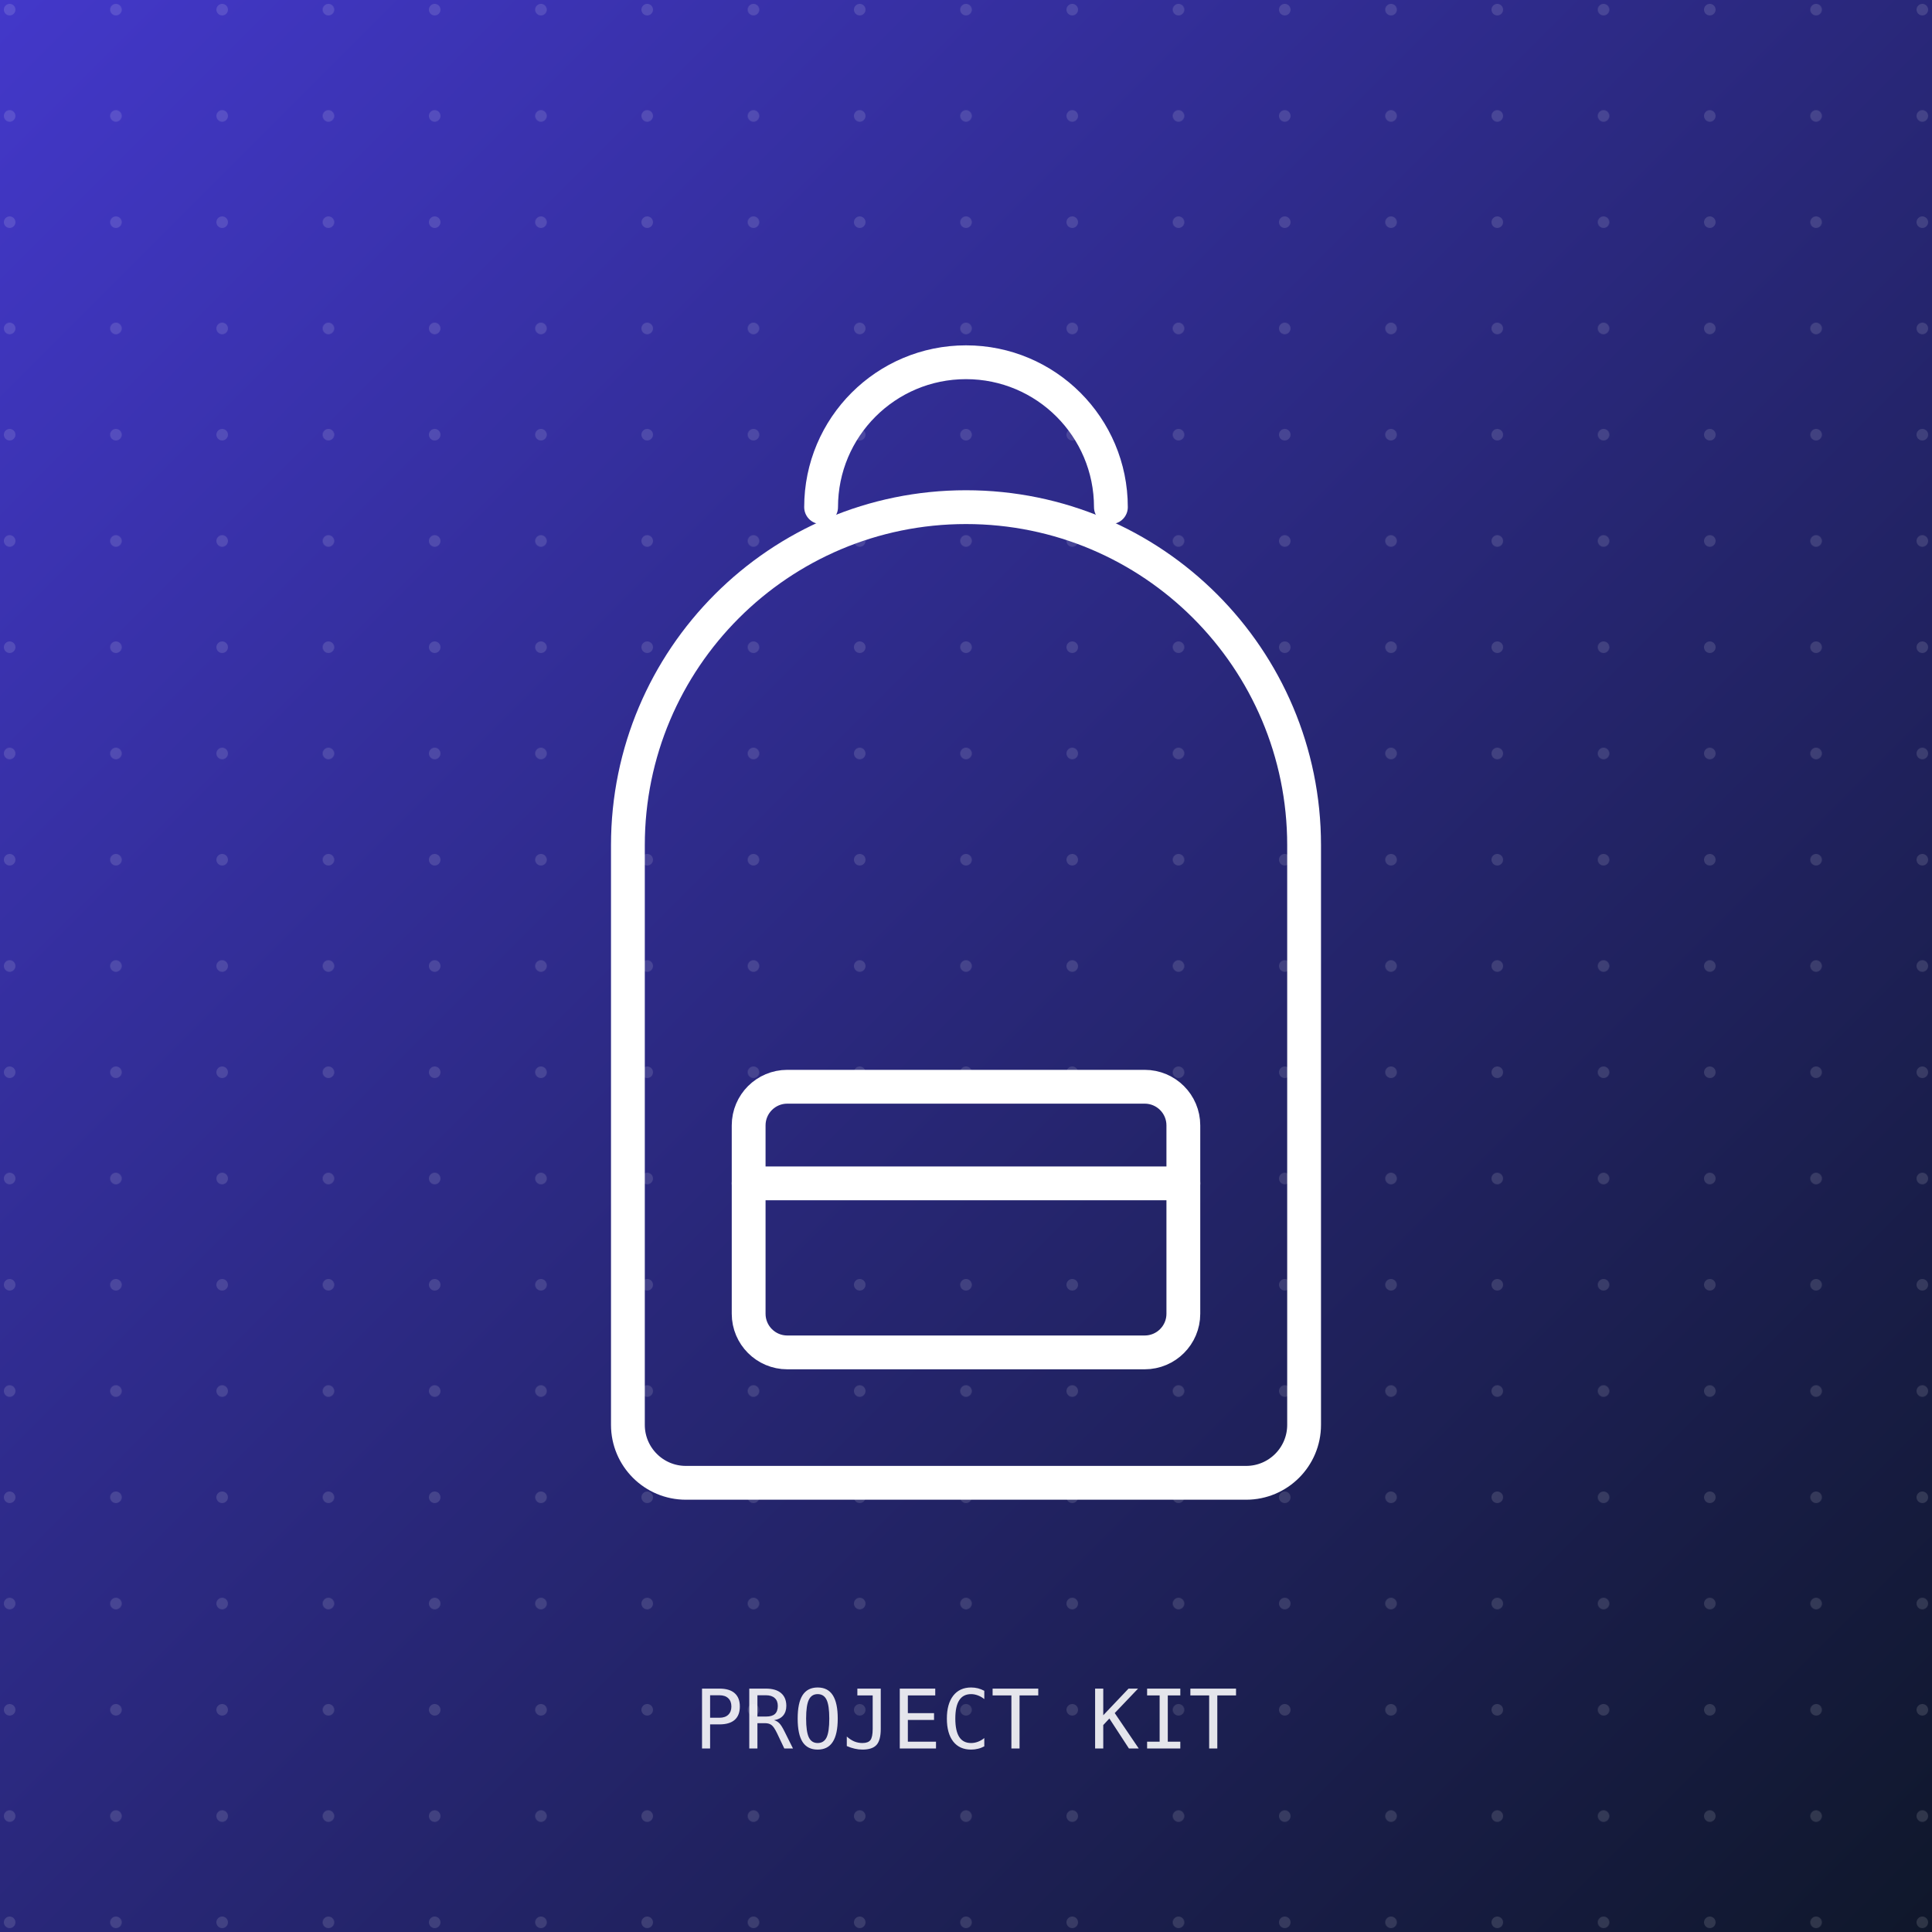
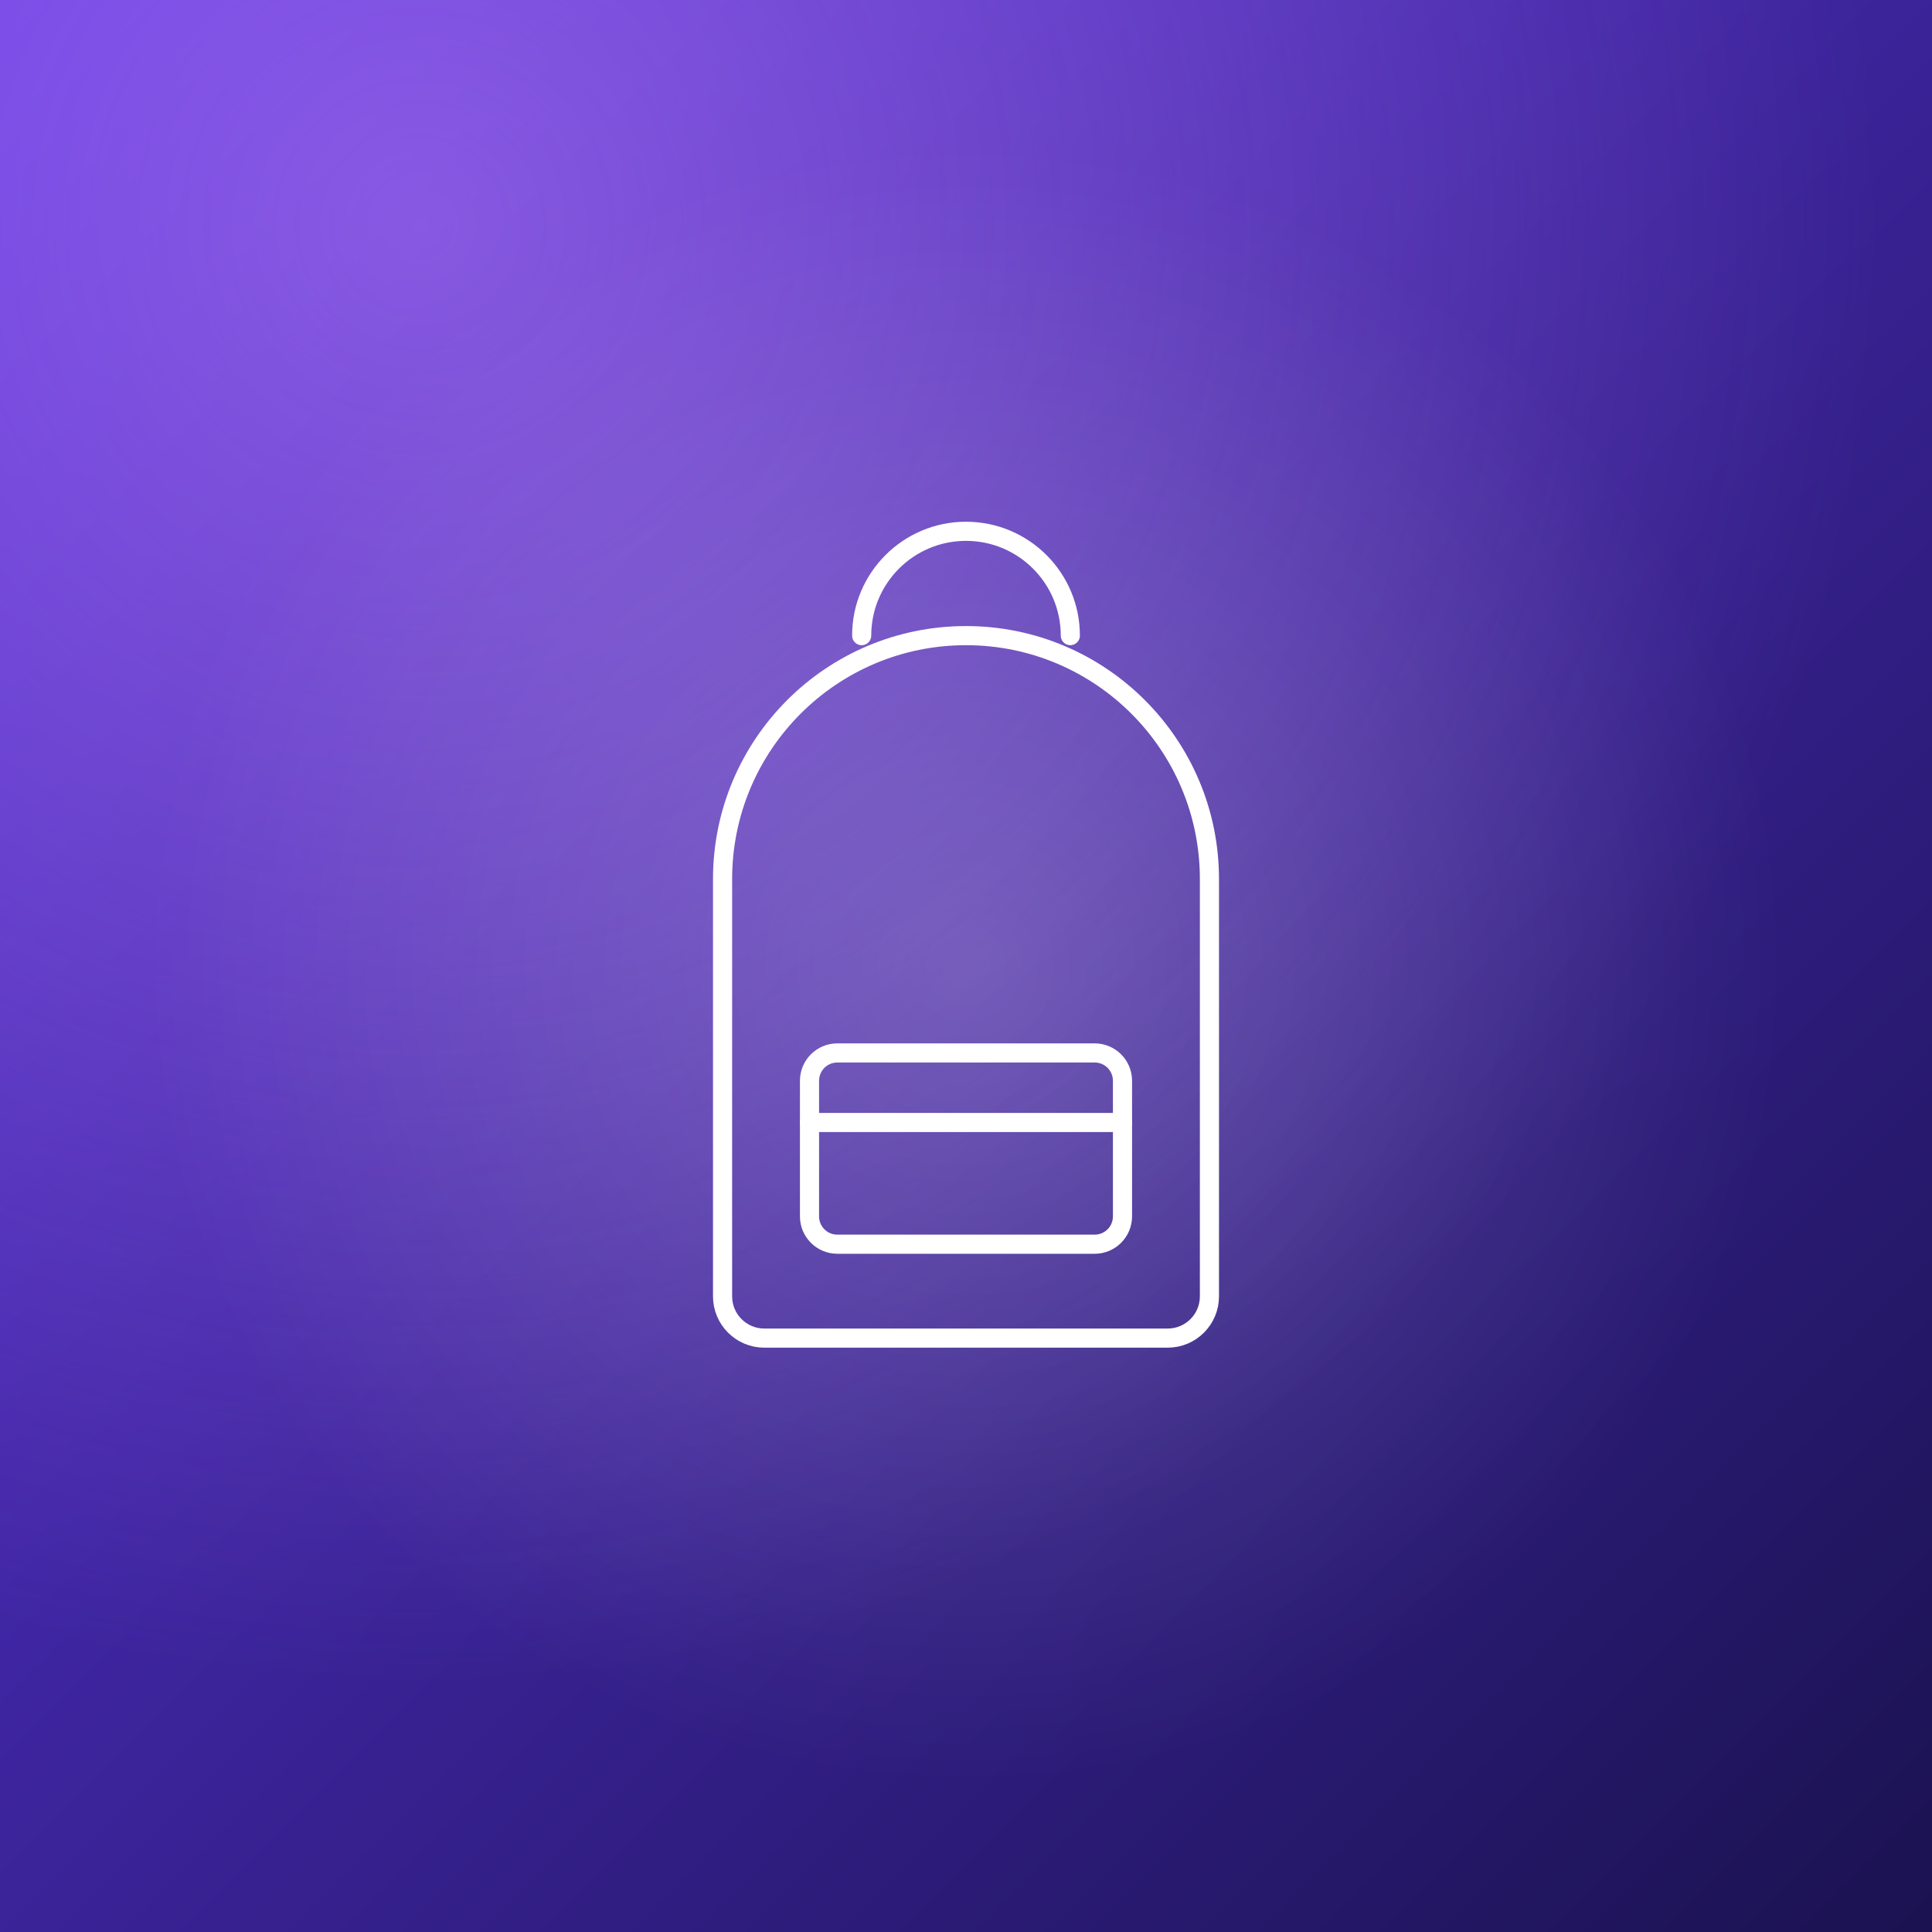
<svg xmlns="http://www.w3.org/2000/svg" viewBox="0 0 400 400" role="img">
  <defs>
    <linearGradient id="bg-first-year-starter-kit" x1="0" y1="0" x2="1" y2="1">
-       <stop offset="0" stop-color="#4338ca" />
-       <stop offset="1" stop-color="#0f172a" />
+       <stop offset="0" stop-color="#5b34e0" />
+       <stop offset="1" stop-color="#1a1250" />
    </linearGradient>
-     <pattern id="dots-first-year-starter-kit" width="22" height="22" patternUnits="userSpaceOnUse">
-       <circle cx="2" cy="2" r="1.2" fill="#ffffff" opacity="0.13" />
-     </pattern>
+     <radialGradient id="light-first-year-starter-kit" cx="0.22" cy="0.12" r="0.75">
+       <stop offset="0" stop-color="#c084fc" stop-opacity="0.5" />
+       <stop offset="1" stop-color="#c084fc" stop-opacity="0" />
+     </radialGradient>
+     <radialGradient id="glow-first-year-starter-kit" cx="0.5" cy="0.5" r="0.42">
+       <stop offset="0" stop-color="#ffffff" stop-opacity="0.2" />
+       <stop offset="1" stop-color="#ffffff" stop-opacity="0" />
+     </radialGradient>
  </defs>
  <rect width="400" height="400" fill="url(#bg-first-year-starter-kit)" />
-   <rect width="400" height="400" fill="url(#dots-first-year-starter-kit)" />
-   <g fill="none" stroke="#ffffff" stroke-width="7" stroke-linecap="round" stroke-linejoin="round">
+   <rect width="400" height="400" fill="url(#light-first-year-starter-kit)" />
+   <rect width="400" height="400" fill="url(#glow-first-year-starter-kit)" />
+   <g transform="translate(200 200) scale(0.72) translate(-200 -200)" fill="none" stroke="#ffffff" stroke-width="5.5" stroke-linecap="round" stroke-linejoin="round">
    <path d="M130 175a70 70 0 0 1 140 0v120a12 12 0 0 1-12 12H142a12 12 0 0 1-12-12z" />
    <path d="M170 105a30 30 0 0 1 60 0" />
    <rect x="155" y="225" width="90" height="55" rx="8" />
    <path d="M155 245h90" />
  </g>
-   <text x="200" y="362" text-anchor="middle" font-family="'JetBrains Mono',Consolas,monospace" font-size="17" fill="#ffffff" opacity="0.88">PROJECT KIT</text>
</svg>
